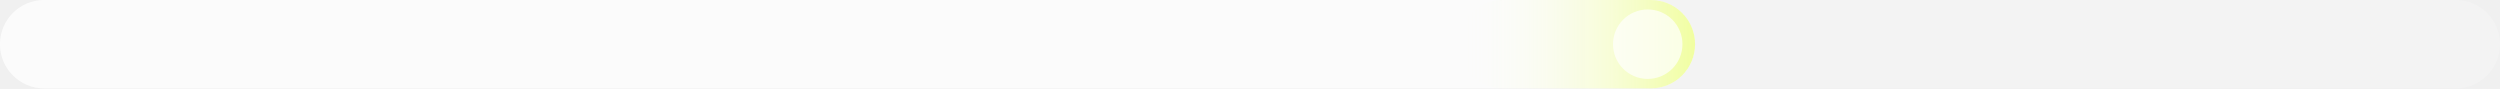
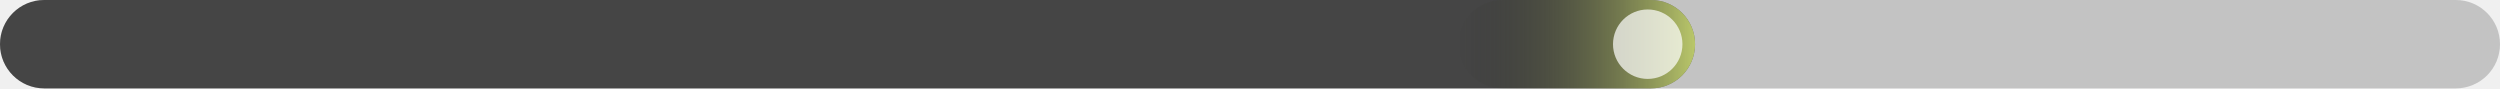
<svg xmlns="http://www.w3.org/2000/svg" width="792" height="28" viewBox="0 0 792 28" fill="none">
-   <rect width="792" height="28" rx="14" fill="#FFFFFF" fill-opacity="0.2" />
-   <rect width="537" height="28" rx="14" fill="#FFFFFF" fill-opacity="0.7" />
+   <rect width="792" height="28" rx="14" fill="#111111" fill-opacity="0.2" />
+   <rect width="537" height="28" rx="14" fill="#111111" fill-opacity="0.7" />
  <rect x="462" width="75" height="28" rx="14" fill="url(#paint0_linear_1284_537)" fill-opacity="0.7" />
  <rect x="511" y="3" width="22" height="22" rx="11" fill="white" fill-opacity="0.7" />
  <defs>
    <linearGradient id="paint0_linear_1284_537" x1="537" y1="14" x2="462" y2="14" gradientUnits="userSpaceOnUse">
      <stop stop-color="#ECFF7A" />
-       <stop offset="1" stop-color="#FFFFFF" stop-opacity="0" />
+       <stop offset="1" stop-color="#111111" stop-opacity="0" />
    </linearGradient>
  </defs>
</svg>
